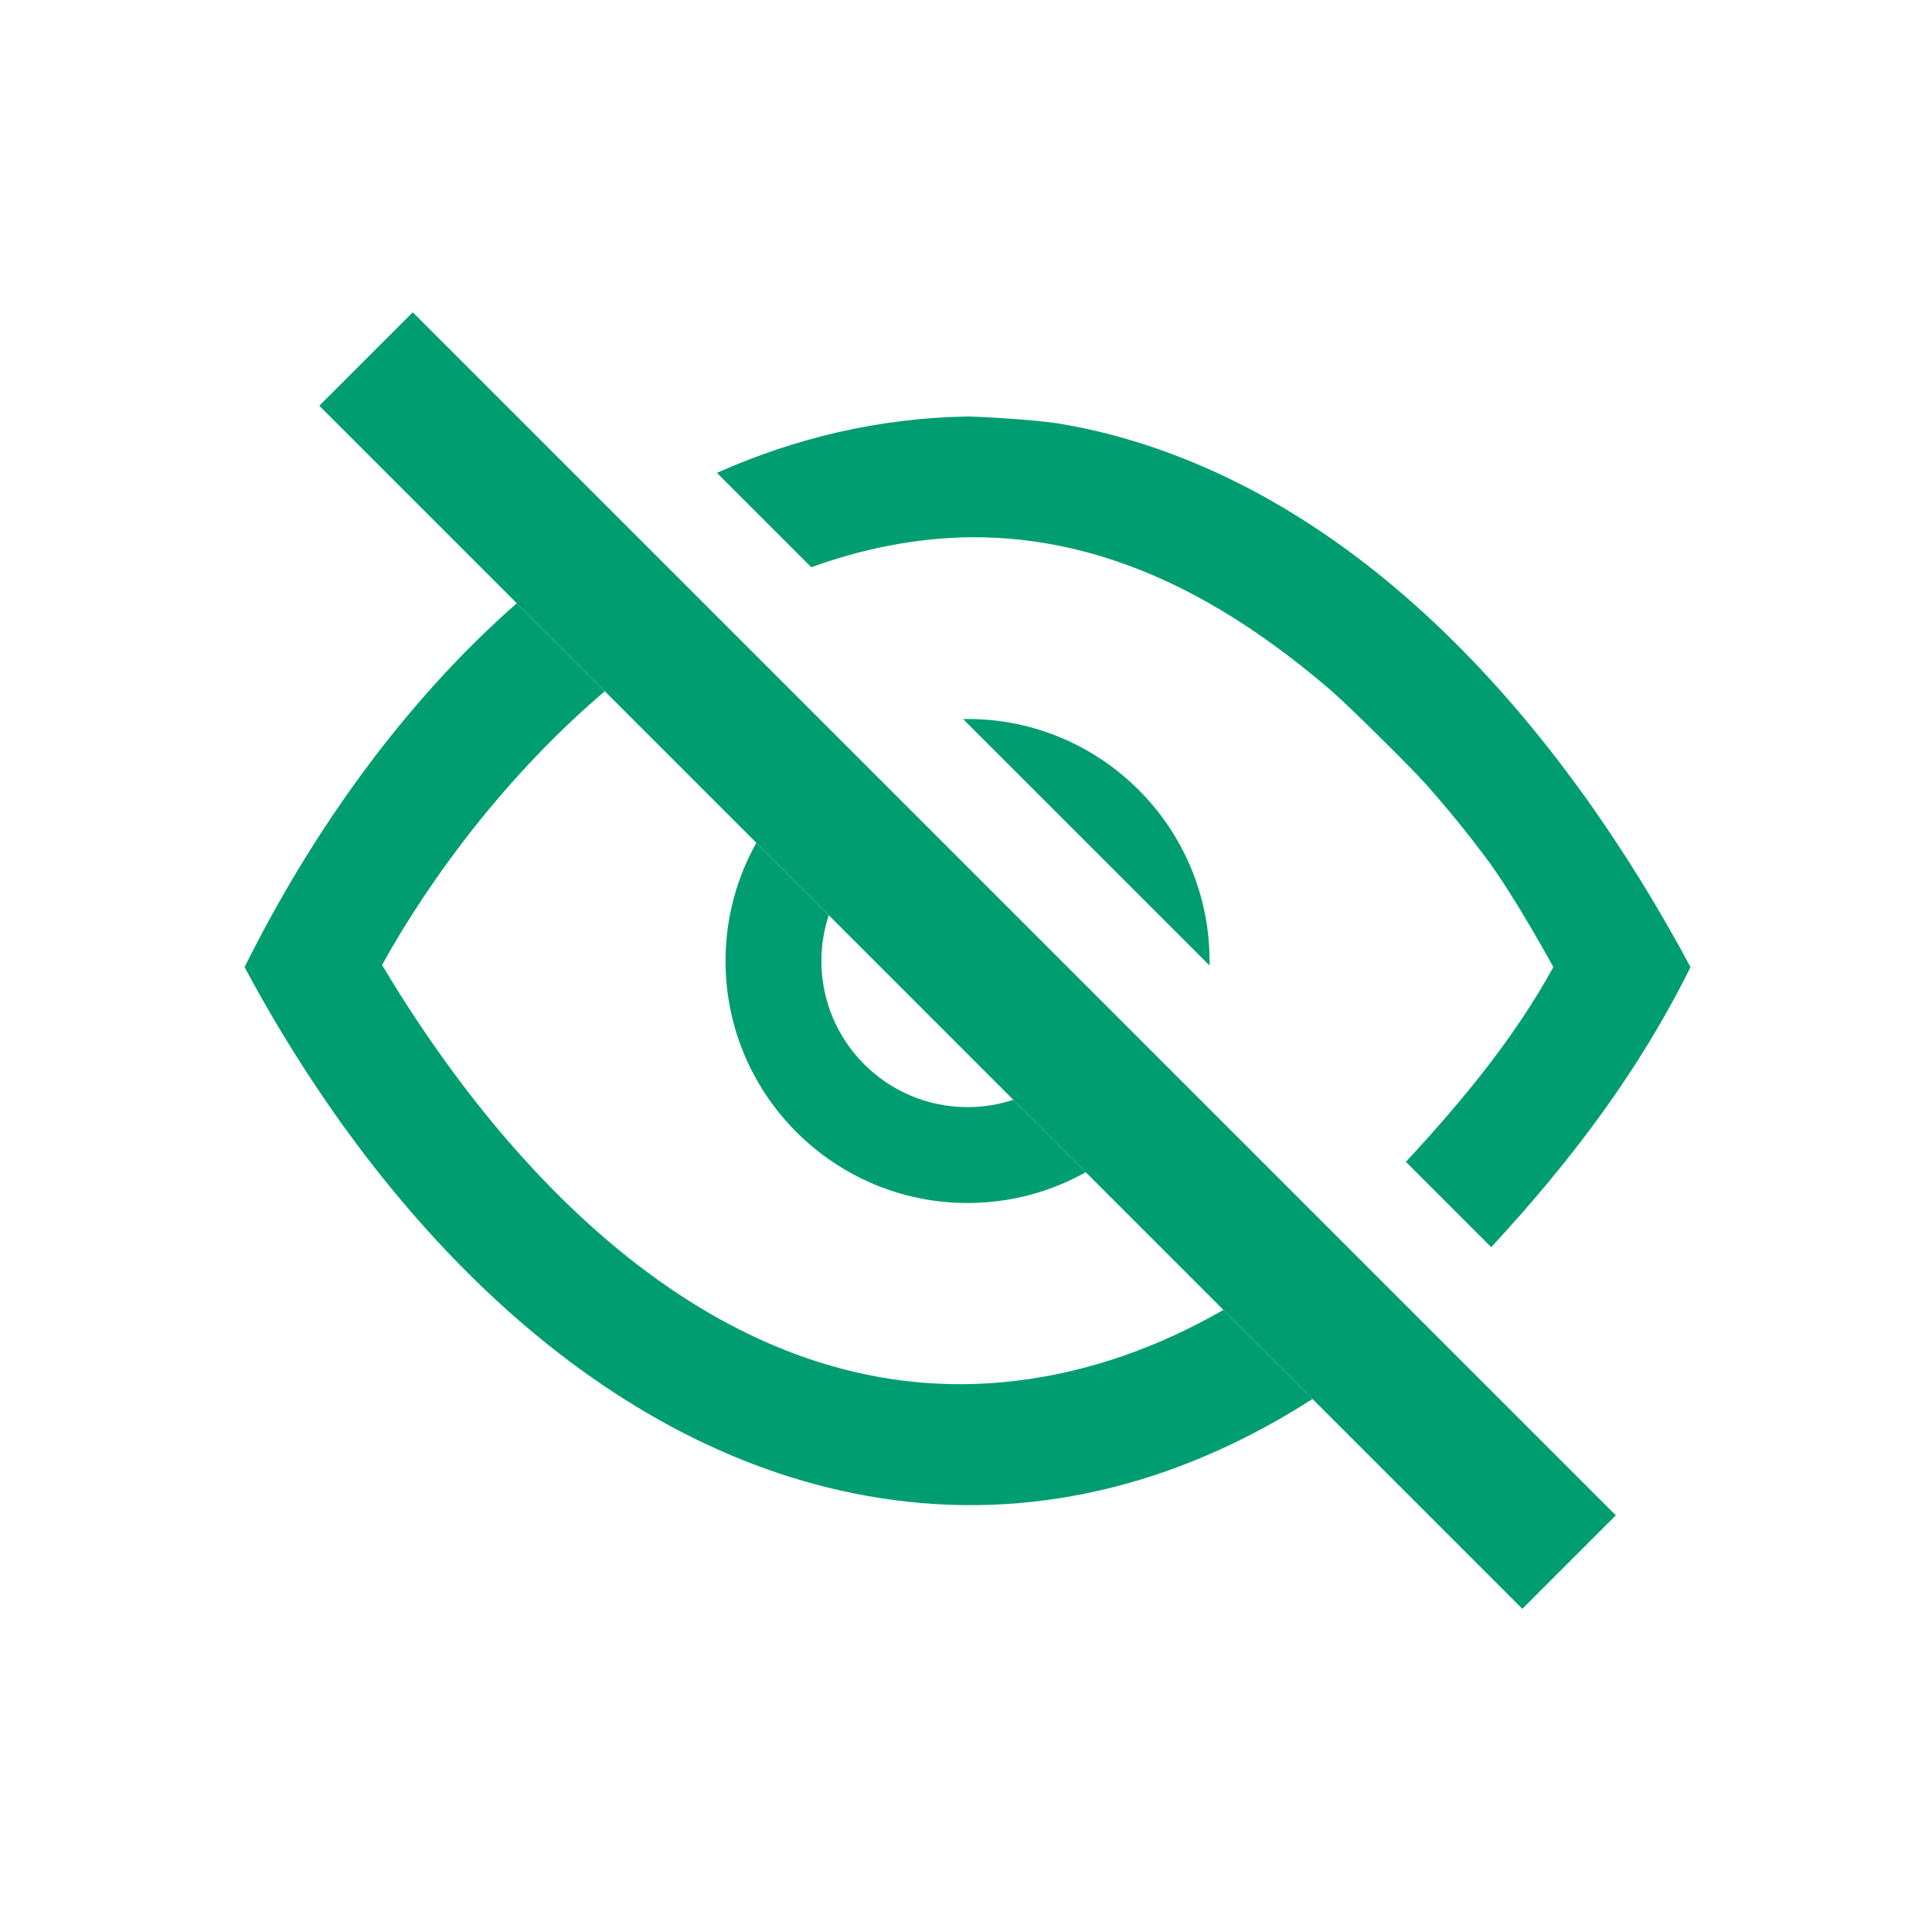
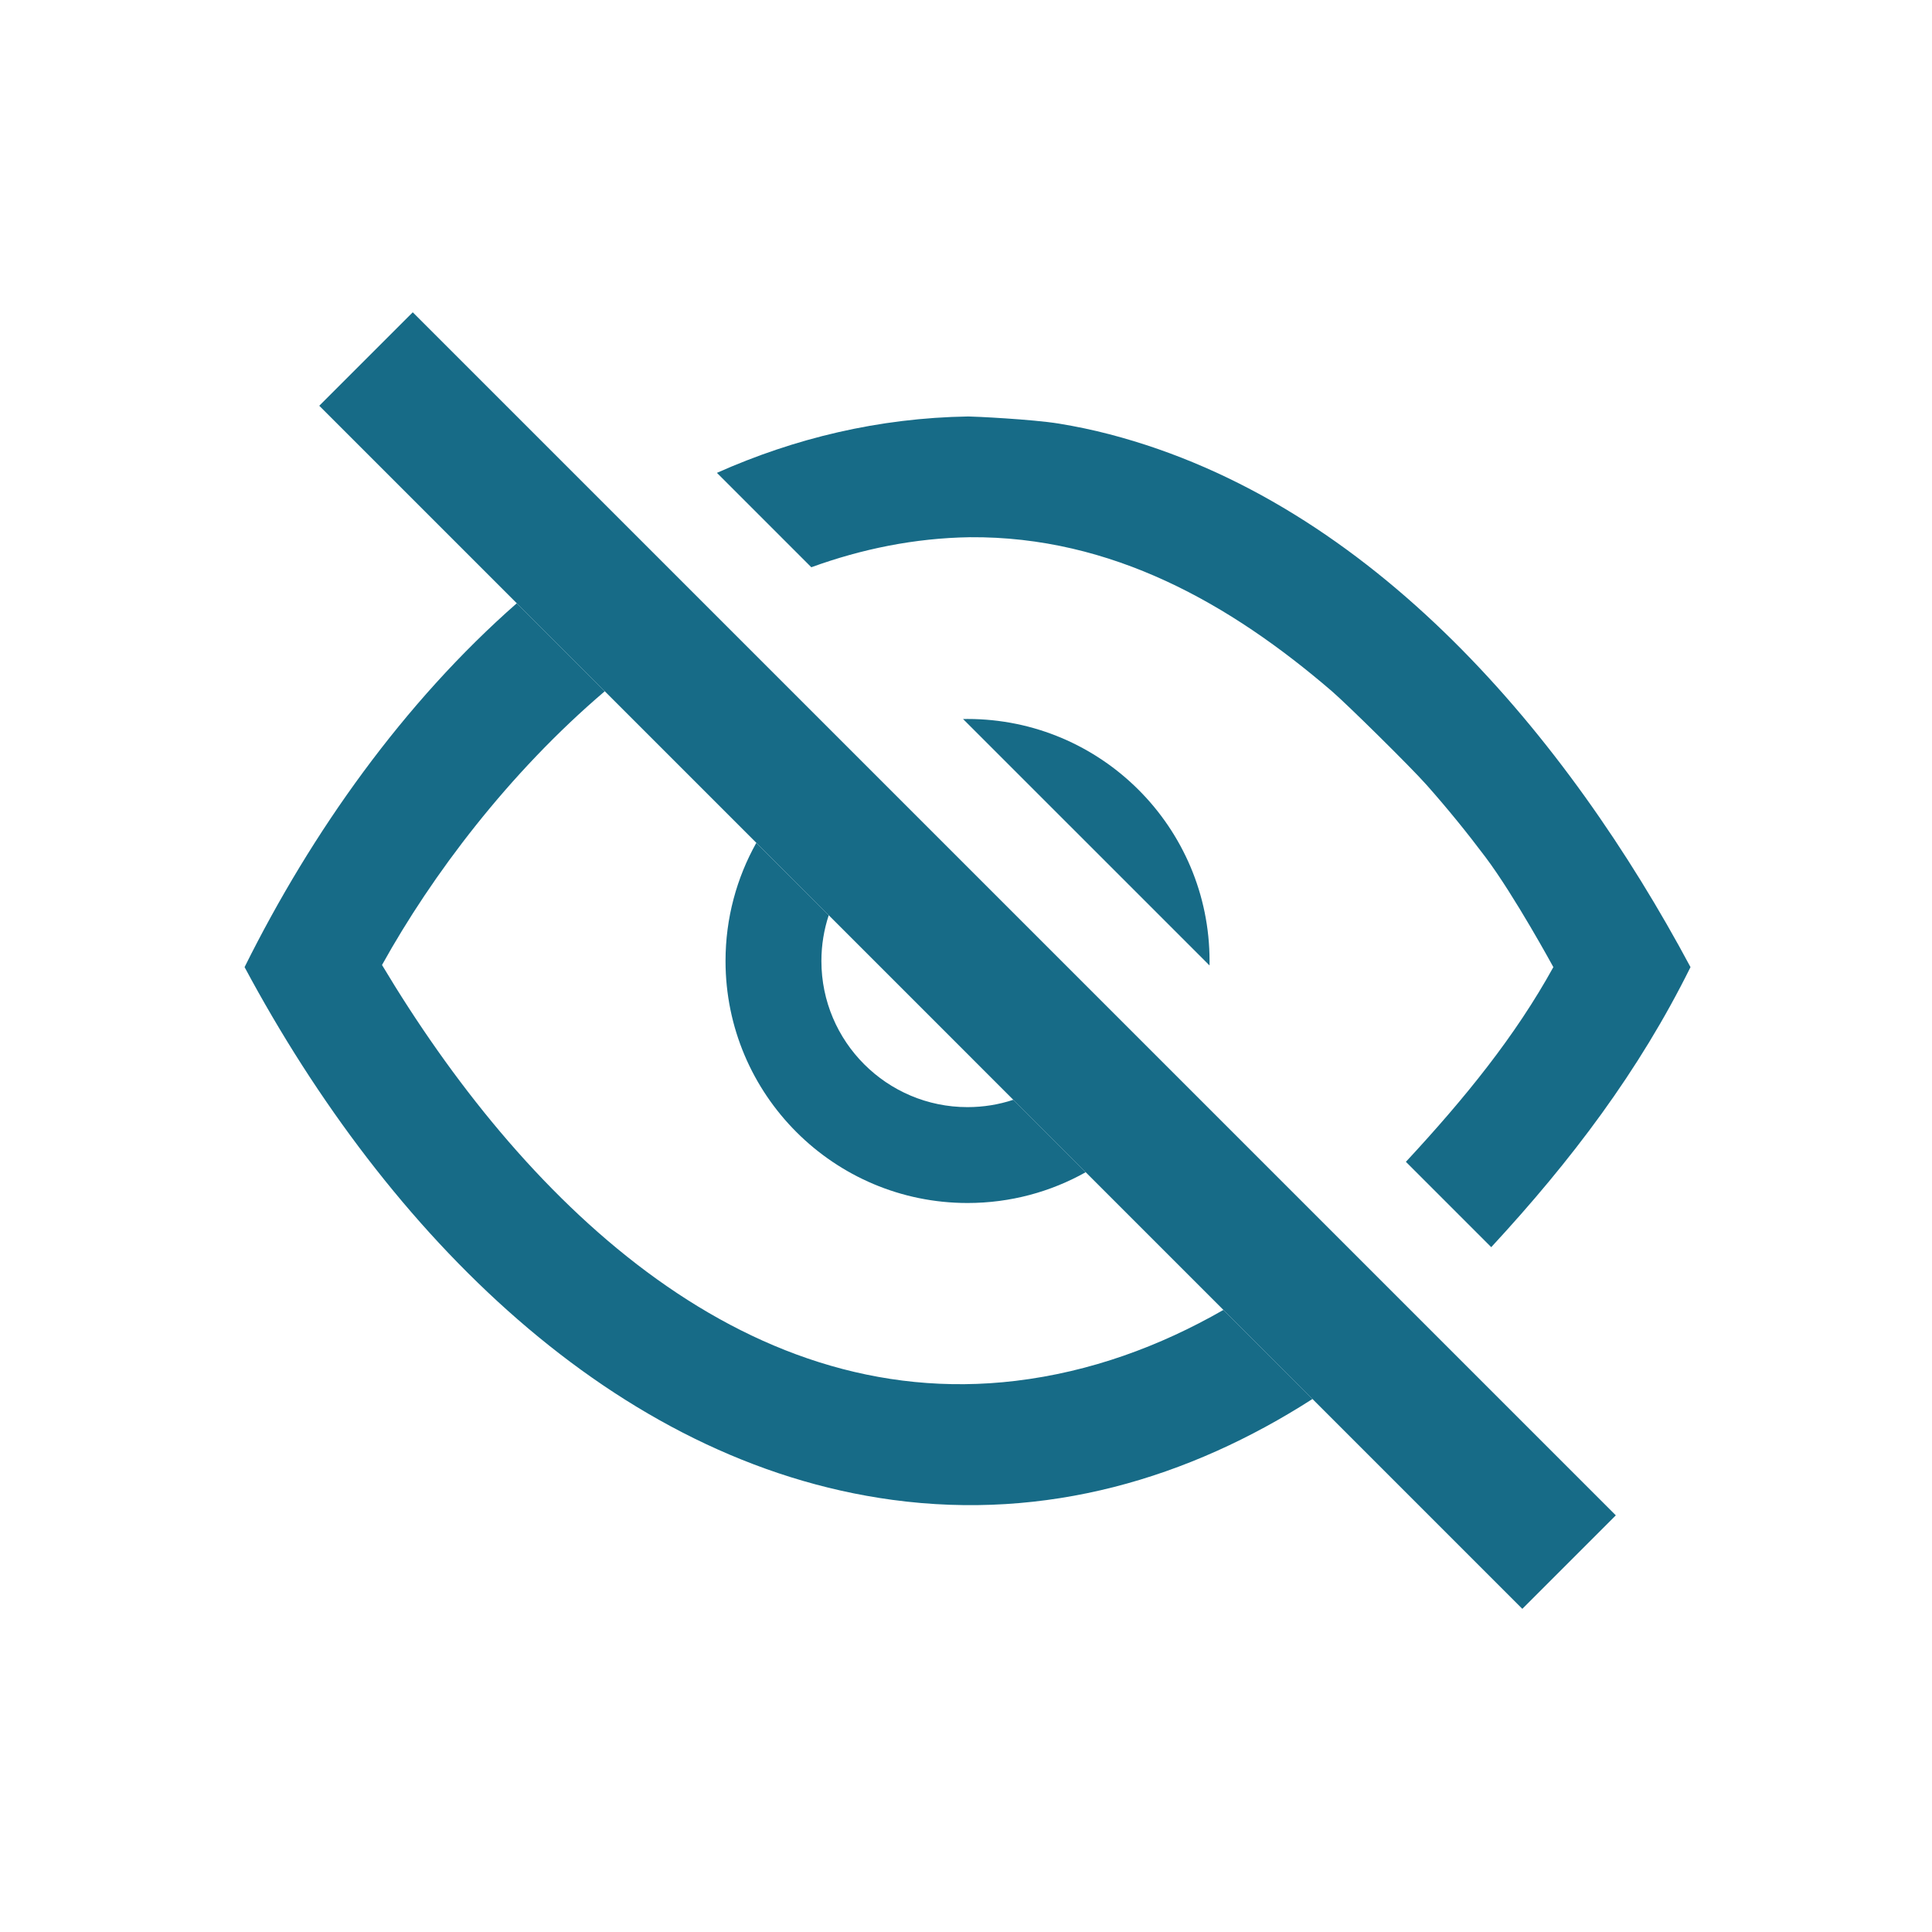
- <svg xmlns="http://www.w3.org/2000/svg" fill="#009d71" width="800px" height="800px" viewBox="0 0 64 64" version="1.1" xml:space="preserve" style="fill-rule:evenodd;clip-rule:evenodd;stroke-linejoin:round;stroke-miterlimit:2;">
+ <svg xmlns="http://www.w3.org/2000/svg" fill="#176B87" width="800px" height="800px" viewBox="0 0 64 64" version="1.1" xml:space="preserve" style="fill-rule:evenodd;clip-rule:evenodd;stroke-linejoin:round;stroke-miterlimit:2;">
  <rect id="Icons" x="-960" y="-256" width="1280" height="800" style="fill:none;" />
  <g id="Icons1">
    <g id="Strike">

</g>
    <g id="H1">

</g>
    <g id="H2">

</g>
    <g id="H3">

</g>
    <g id="list-ul">

</g>
    <g id="hamburger-1">

</g>
    <g id="hamburger-2">

</g>
    <g id="list-ol">

</g>
    <g id="list-task">

</g>
    <g id="trash">

</g>
    <g id="vertical-menu">

</g>
    <g id="horizontal-menu">

</g>
    <g id="sidebar-2">

</g>
    <g id="Pen">

</g>
    <g id="Pen1">

</g>
    <g id="clock">

</g>
    <g id="external-link">

</g>
    <g id="hr">

</g>
    <g id="info">

</g>
    <g id="warning">

</g>
    <g id="plus-circle">

</g>
    <g id="minus-circle">

</g>
    <g id="vue">

</g>
    <g id="cog">

</g>
    <g id="logo">

</g>
    <g id="radio-check">

</g>
    <g id="eye-slash">
      <path d="M13.673,10.345l-3.097,3.096l39.853,39.854l3.097,-3.097l-39.853,-39.853Z" />
      <path d="M17.119,19.984l2.915,2.915c-3.191,2.717 -5.732,6.099 -7.374,9.058l-0.005,0.01c4.573,7.646 11.829,14.872 20.987,13.776c2.472,-0.296 4.778,-1.141 6.885,-2.35l2.951,2.95c-4.107,2.636 -8.815,4.032 -13.916,3.342c-9.198,-1.244 -16.719,-8.788 -21.46,-17.648c2.226,-4.479 5.271,-8.764 9.017,-12.053Zm6.63,-4.32c2.572,-1.146 5.355,-1.82 8.327,-1.868c0.165,-0.001 2.124,0.092 3.012,0.238c0.557,0.092 1.112,0.207 1.659,0.35c8.725,2.273 15.189,10.054 19.253,17.653c-1.705,3.443 -3.938,6.398 -6.601,9.277l-2.827,-2.827c1.967,-2.12 3.622,-4.161 4.885,-6.45c0,0 -1.285,-2.361 -2.248,-3.643c-0.619,-0.824 -1.27,-1.624 -1.954,-2.395c-0.54,-0.608 -2.637,-2.673 -3.136,-3.103c-3.348,-2.879 -7.279,-5.138 -11.994,-5.1c-1.826,0.029 -3.582,0.389 -5.249,0.995l-3.127,-3.127Z" style="fill-rule:nonzero;" />
      <path d="M25.054,27.92l2.399,2.398c-0.157,0.477 -0.243,0.987 -0.243,1.516c0,2.672 2.169,4.841 4.841,4.841c0.529,0 1.039,-0.085 1.516,-0.243l2.399,2.399c-1.158,0.65 -2.494,1.02 -3.915,1.02c-4.425,0 -8.017,-3.592 -8.017,-8.017c0,-1.421 0.371,-2.756 1.02,-3.914Zm6.849,-4.101c0.049,-0.001 0.099,-0.002 0.148,-0.002c4.425,0 8.017,3.593 8.017,8.017c0,0.05 0,0.099 -0.001,0.148l-8.164,-8.163Z" />
    </g>
    <g id="eye">

</g>
    <g id="toggle-off">

</g>
    <g id="shredder">

</g>
    <g id="spinner--loading--dots-">

</g>
    <g id="react">

</g>
    <g id="check-selected">

</g>
    <g id="turn-off">

</g>
    <g id="code-block">

</g>
    <g id="user">

</g>
    <g id="coffee-bean">

</g>
    <g id="coffee-beans">
      <g id="coffee-bean1">

</g>
    </g>
    <g id="coffee-bean-filled">

</g>
    <g id="coffee-beans-filled">
      <g id="coffee-bean2">

</g>
    </g>
    <g id="clipboard">

</g>
    <g id="clipboard-paste">

</g>
    <g id="clipboard-copy">

</g>
    <g id="Layer1">

</g>
  </g>
</svg>
